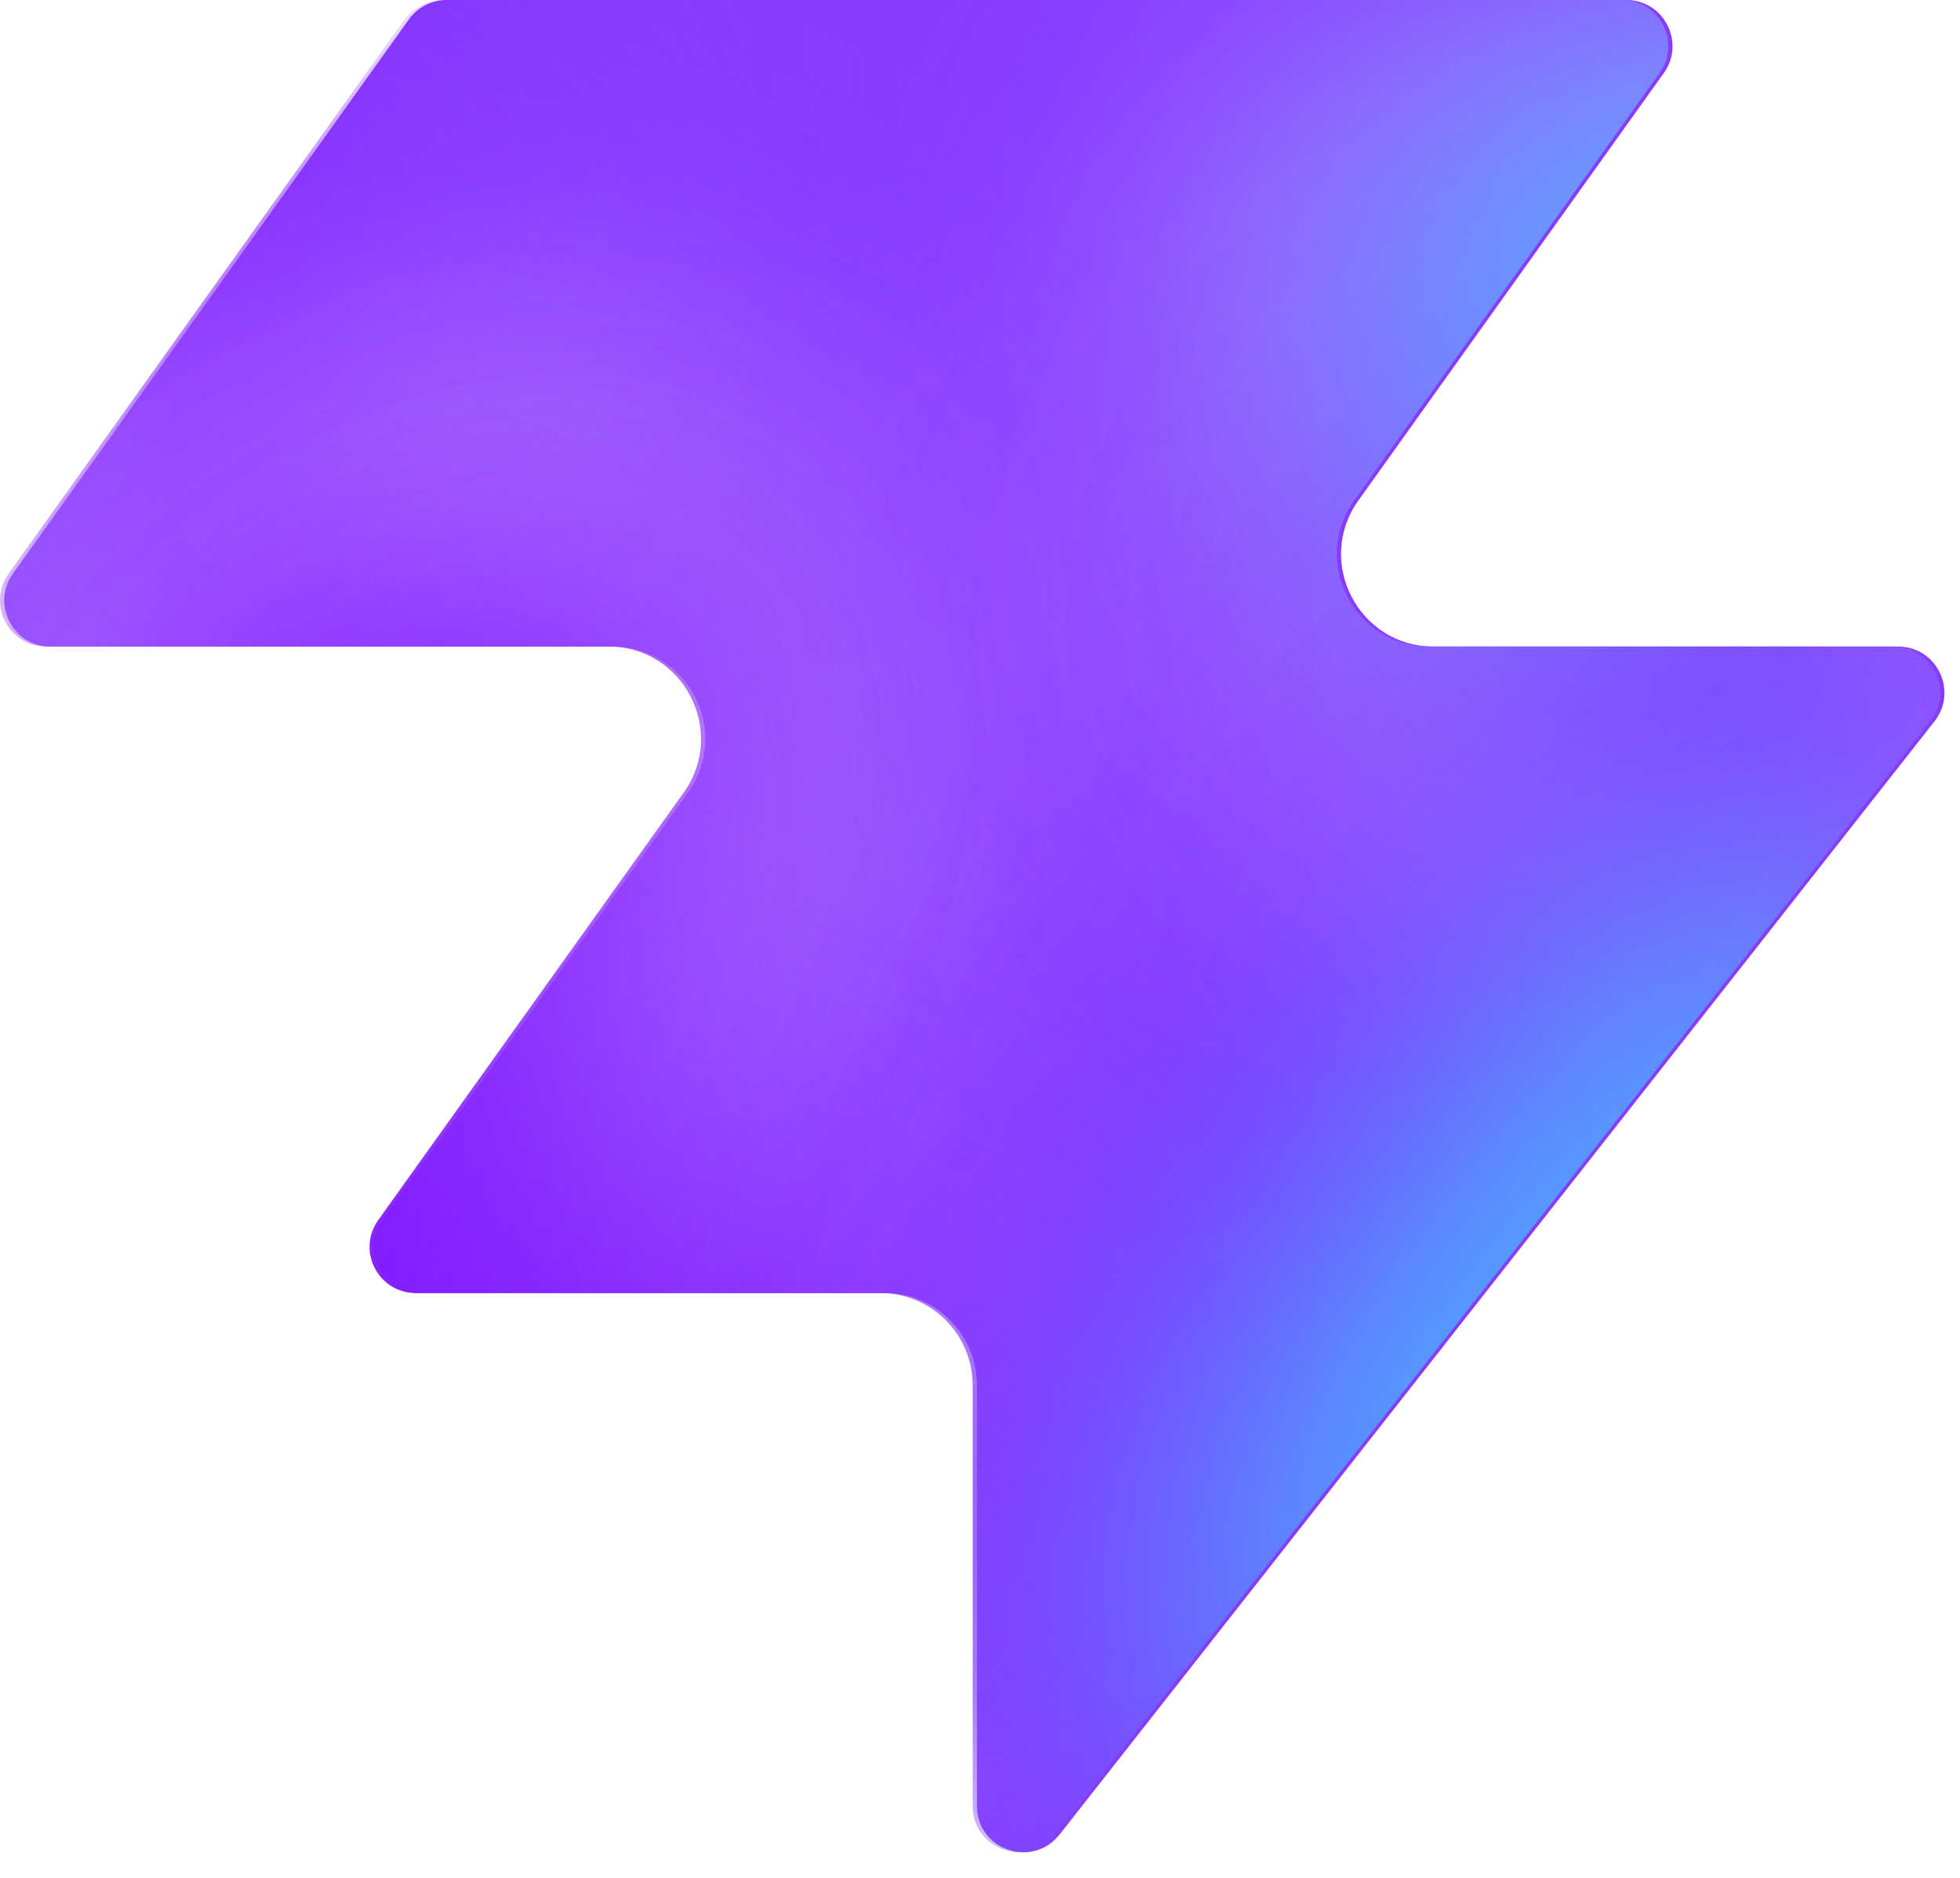
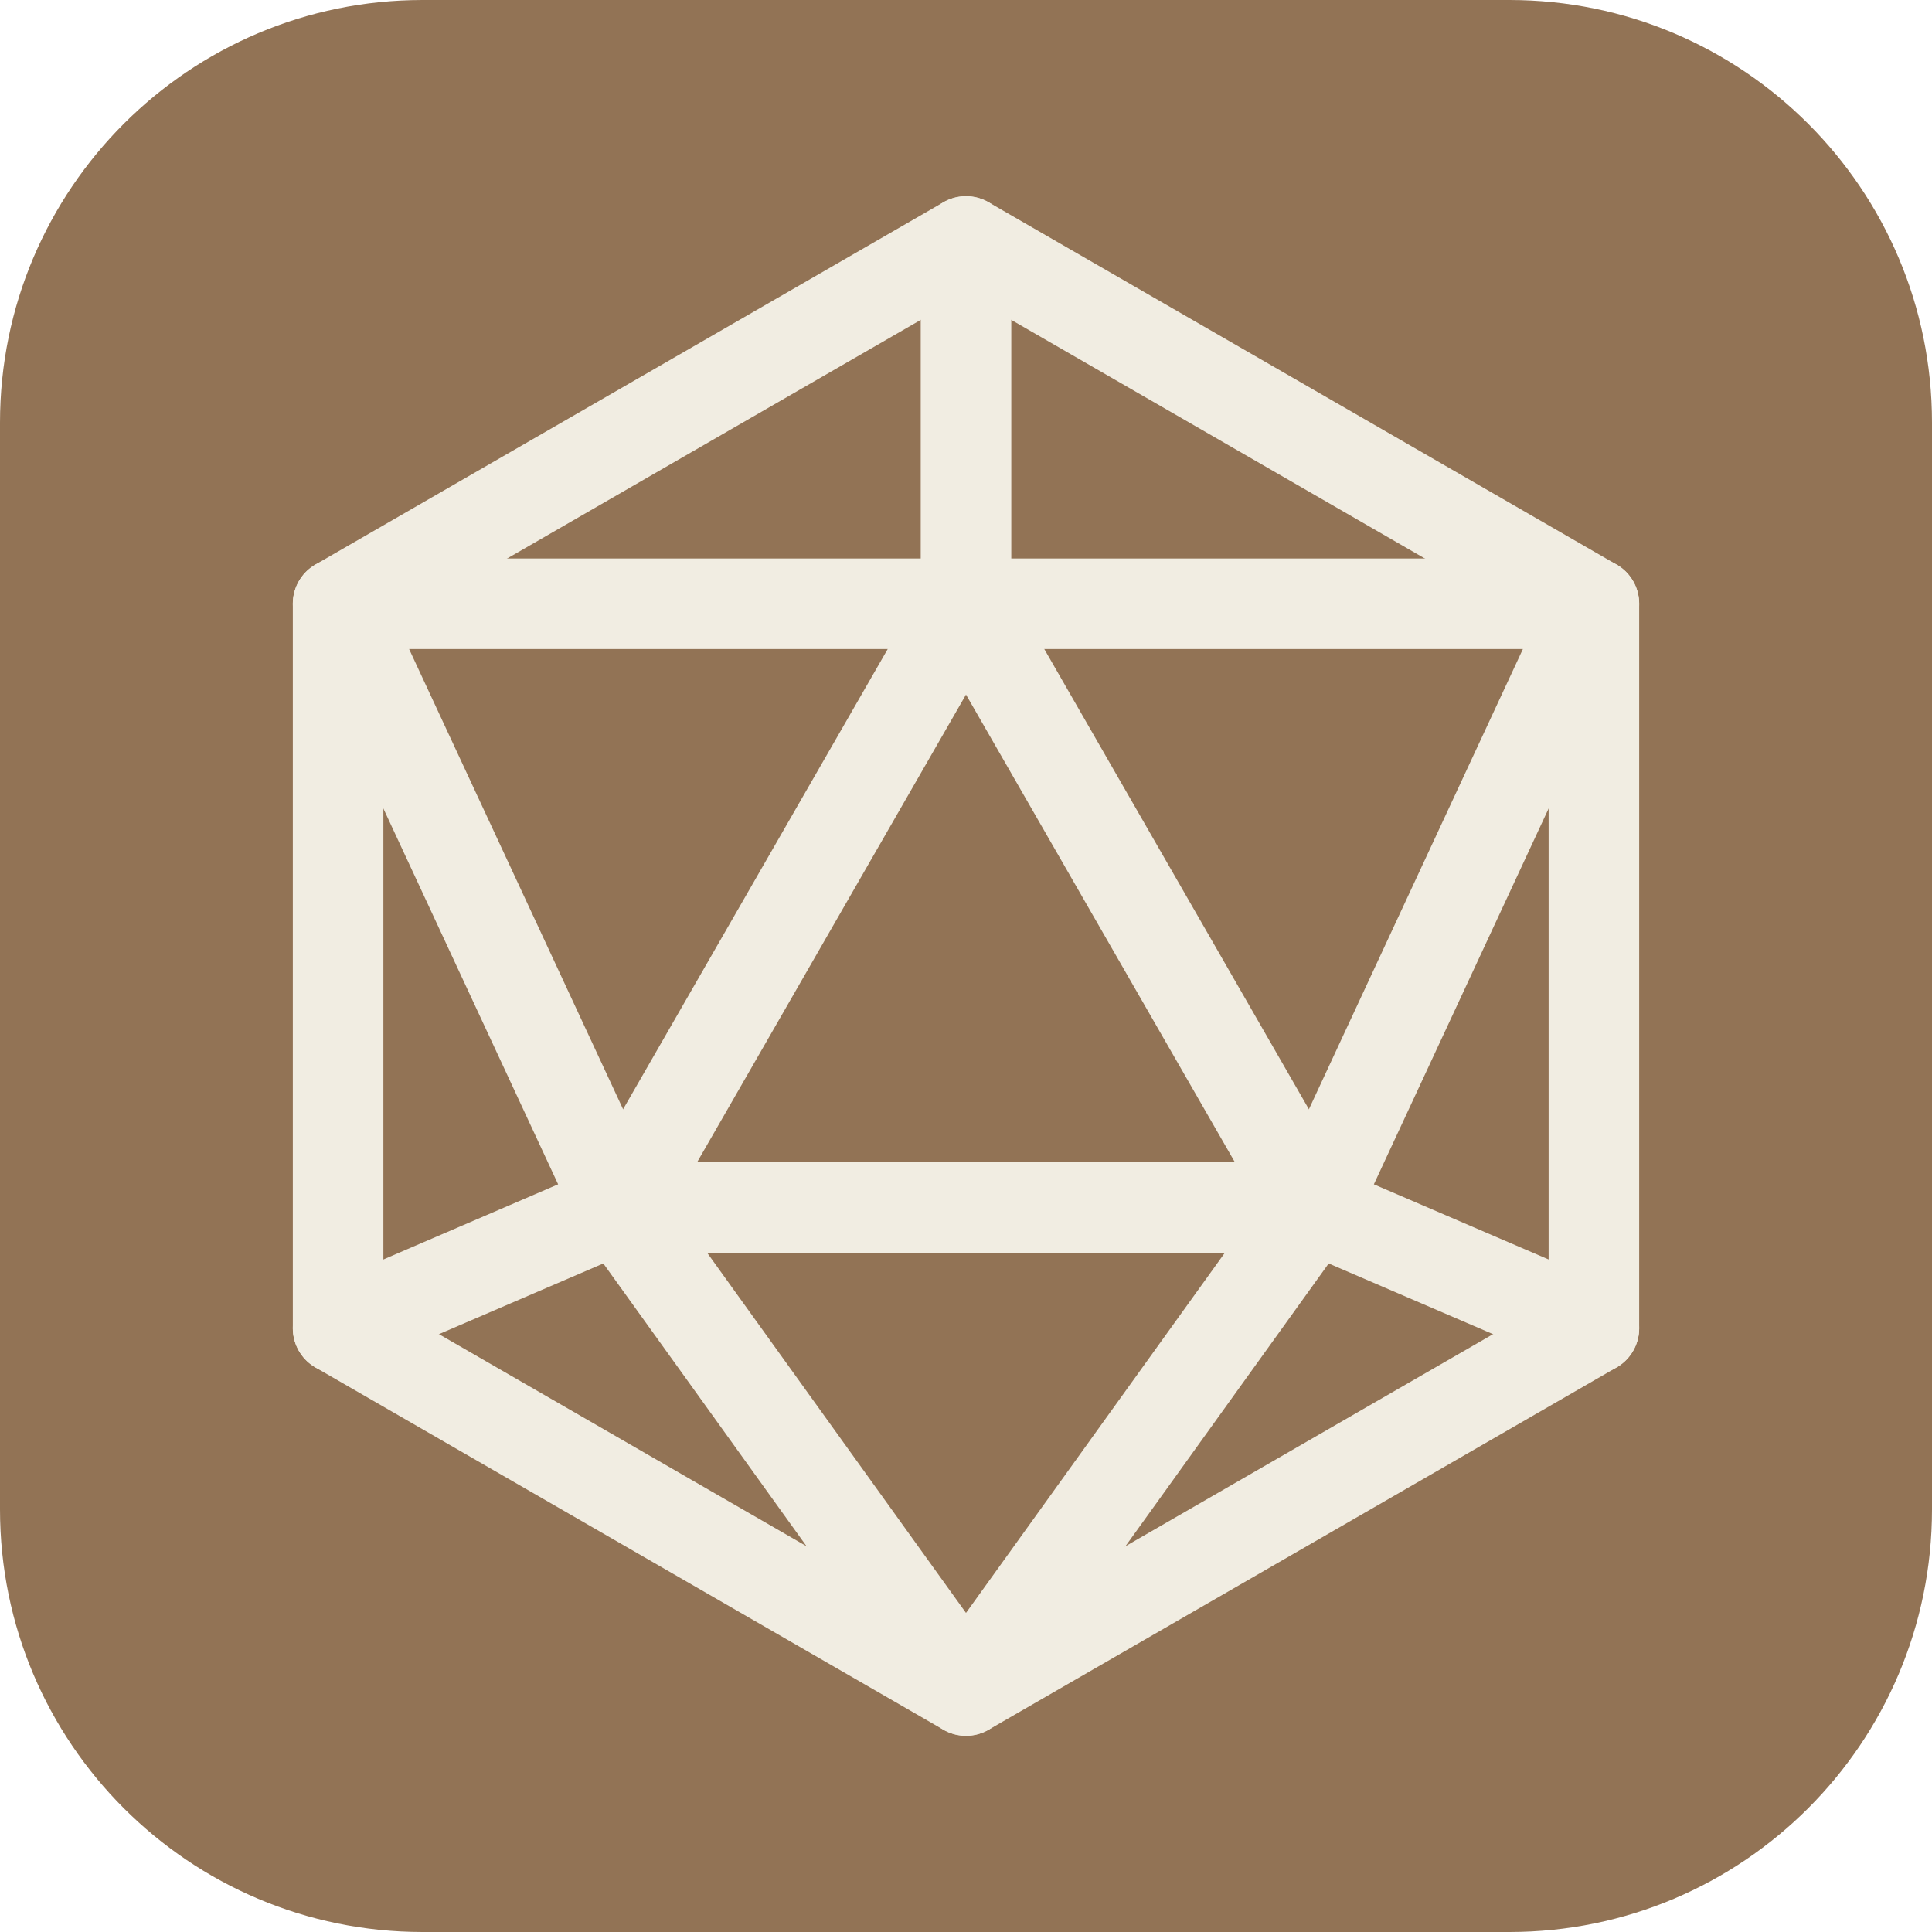
- <svg xmlns="http://www.w3.org/2000/svg" width="48" height="46" fill="none" viewBox="0 0 48 46">
-   <path fill="#863bff" d="M25.946 44.938c-.664.845-2.021.375-2.021-.698V33.937a2.26 2.26 0 0 0-2.262-2.262H10.287c-.92 0-1.456-1.04-.92-1.788l7.48-10.471c1.07-1.497 0-3.578-1.842-3.578H1.237c-.92 0-1.456-1.04-.92-1.788L10.013.474c.214-.297.556-.474.92-.474h28.894c.92 0 1.456 1.04.92 1.788l-7.48 10.471c-1.07 1.498 0 3.579 1.842 3.579h11.377c.943 0 1.473 1.088.89 1.83L25.947 44.94z" style="fill:#863bff;fill:color(display-p3 .525 .23 1);fill-opacity:1" />
-   <mask id="a" width="48" height="46" x="0" y="0" maskUnits="userSpaceOnUse" style="mask-type:alpha">
-     <path fill="#000" d="M25.842 44.938c-.664.844-2.021.375-2.021-.698V33.937a2.26 2.26 0 0 0-2.262-2.262H10.183c-.92 0-1.456-1.04-.92-1.788l7.48-10.471c1.07-1.498 0-3.579-1.842-3.579H1.133c-.92 0-1.456-1.04-.92-1.787L9.91.473c.214-.297.556-.474.92-.474h28.894c.92 0 1.456 1.04.92 1.788l-7.48 10.471c-1.07 1.498 0 3.578 1.842 3.578h11.377c.943 0 1.473 1.088.89 1.832L25.843 44.94z" style="fill:#000;fill-opacity:1" />
-   </mask>
-   <g mask="url(#a)">
-     <g filter="url(#b)">
-       <ellipse cx="5.508" cy="14.704" fill="#ede6ff" rx="5.508" ry="14.704" style="fill:#ede6ff;fill:color(display-p3 .927 .903 1);fill-opacity:1" transform="matrix(.00324 1 1 -.00324 -4.47 31.516)" />
-     </g>
-     <g filter="url(#c)">
-       <ellipse cx="10.399" cy="29.851" fill="#ede6ff" rx="10.399" ry="29.851" style="fill:#ede6ff;fill:color(display-p3 .927 .903 1);fill-opacity:1" transform="matrix(.00324 1 1 -.00324 -39.328 7.883)" />
-     </g>
-     <g filter="url(#d)">
-       <ellipse cx="5.508" cy="30.487" fill="#7e14ff" rx="5.508" ry="30.487" style="fill:#7e14ff;fill:color(display-p3 .492 .077 1);fill-opacity:1" transform="rotate(89.814 -25.913 -14.639)scale(1 -1)" />
-     </g>
-     <g filter="url(#e)">
-       <ellipse cx="5.508" cy="30.599" fill="#7e14ff" rx="5.508" ry="30.599" style="fill:#7e14ff;fill:color(display-p3 .492 .077 1);fill-opacity:1" transform="rotate(89.814 -32.644 -3.334)scale(1 -1)" />
-     </g>
-     <g filter="url(#f)">
-       <ellipse cx="5.508" cy="30.599" fill="#7e14ff" rx="5.508" ry="30.599" style="fill:#7e14ff;fill:color(display-p3 .492 .077 1);fill-opacity:1" transform="matrix(.00324 1 1 -.00324 -34.34 30.47)" />
-     </g>
-     <g filter="url(#g)">
-       <ellipse cx="14.072" cy="22.078" fill="#ede6ff" rx="14.072" ry="22.078" style="fill:#ede6ff;fill:color(display-p3 .927 .903 1);fill-opacity:1" transform="rotate(93.35 24.506 48.493)scale(-1 1)" />
-     </g>
-     <g filter="url(#h)">
-       <ellipse cx="3.47" cy="21.501" fill="#7e14ff" rx="3.47" ry="21.501" style="fill:#7e14ff;fill:color(display-p3 .492 .077 1);fill-opacity:1" transform="rotate(89.009 28.708 47.59)scale(-1 1)" />
-     </g>
-     <g filter="url(#i)">
-       <ellipse cx="3.47" cy="21.501" fill="#7e14ff" rx="3.47" ry="21.501" style="fill:#7e14ff;fill:color(display-p3 .492 .077 1);fill-opacity:1" transform="rotate(89.009 28.708 47.59)scale(-1 1)" />
-     </g>
-     <g filter="url(#j)">
-       <ellipse cx=".387" cy="8.972" fill="#7e14ff" rx="4.407" ry="29.108" style="fill:#7e14ff;fill:color(display-p3 .492 .077 1);fill-opacity:1" transform="rotate(39.51 .387 8.972)" />
-     </g>
-     <g filter="url(#k)">
-       <ellipse cx="47.523" cy="-6.092" fill="#7e14ff" rx="4.407" ry="29.108" style="fill:#7e14ff;fill:color(display-p3 .492 .077 1);fill-opacity:1" transform="rotate(37.892 47.523 -6.092)" />
-     </g>
-     <g filter="url(#l)">
-       <ellipse cx="41.412" cy="6.333" fill="#47bfff" rx="5.971" ry="9.665" style="fill:#47bfff;fill:color(display-p3 .28 .748 1);fill-opacity:1" transform="rotate(37.892 41.412 6.333)" />
-     </g>
-     <g filter="url(#m)">
-       <ellipse cx="-1.879" cy="38.332" fill="#7e14ff" rx="4.407" ry="29.108" style="fill:#7e14ff;fill:color(display-p3 .492 .077 1);fill-opacity:1" transform="rotate(37.892 -1.88 38.332)" />
-     </g>
-     <g filter="url(#n)">
-       <ellipse cx="-1.879" cy="38.332" fill="#7e14ff" rx="4.407" ry="29.108" style="fill:#7e14ff;fill:color(display-p3 .492 .077 1);fill-opacity:1" transform="rotate(37.892 -1.88 38.332)" />
-     </g>
-     <g filter="url(#o)">
-       <ellipse cx="35.651" cy="29.907" fill="#7e14ff" rx="4.407" ry="29.108" style="fill:#7e14ff;fill:color(display-p3 .492 .077 1);fill-opacity:1" transform="rotate(37.892 35.651 29.907)" />
-     </g>
-     <g filter="url(#p)">
-       <ellipse cx="38.418" cy="32.4" fill="#47bfff" rx="5.971" ry="15.297" style="fill:#47bfff;fill:color(display-p3 .28 .748 1);fill-opacity:1" transform="rotate(37.892 38.418 32.4)" />
-     </g>
+ <svg xmlns="http://www.w3.org/2000/svg" viewBox="0 0 64 64">
+   <rect width="64" height="64" rx="14" fill="#927355" />
+   <g fill="none" stroke="#F1EDE2" stroke-width="3" stroke-linejoin="round" stroke-linecap="round">
+     <polygon points="32,8 52.8,20 52.8,44 32,56 11.2,44 11.2,20" />
+     <polygon points="32,20 43.5,40 20.5,40" />
+     <path d="M32 8 32 20 M11.2 20 32 20 52.8 20 M11.2 20 20.5 40 11.2 44 M52.8 20 43.5 40 52.8 44 M20.5 40 32 56 43.5 40" />
  </g>
-   <defs>
-     <filter id="b" width="60.045" height="41.654" x="-19.77" y="16.149" color-interpolation-filters="sRGB" filterUnits="userSpaceOnUse">
-       <feFlood flood-opacity="0" result="BackgroundImageFix" />
-       <feBlend in="SourceGraphic" in2="BackgroundImageFix" result="shape" />
-       <feGaussianBlur result="effect1_foregroundBlur_2002_17158" stdDeviation="7.659" />
-     </filter>
-     <filter id="c" width="90.34" height="51.437" x="-54.613" y="-7.533" color-interpolation-filters="sRGB" filterUnits="userSpaceOnUse">
-       <feFlood flood-opacity="0" result="BackgroundImageFix" />
-       <feBlend in="SourceGraphic" in2="BackgroundImageFix" result="shape" />
-       <feGaussianBlur result="effect1_foregroundBlur_2002_17158" stdDeviation="7.659" />
-     </filter>
-     <filter id="d" width="79.355" height="29.4" x="-49.64" y="2.03" color-interpolation-filters="sRGB" filterUnits="userSpaceOnUse">
-       <feFlood flood-opacity="0" result="BackgroundImageFix" />
-       <feBlend in="SourceGraphic" in2="BackgroundImageFix" result="shape" />
-       <feGaussianBlur result="effect1_foregroundBlur_2002_17158" stdDeviation="4.596" />
-     </filter>
-     <filter id="e" width="79.579" height="29.4" x="-45.045" y="20.029" color-interpolation-filters="sRGB" filterUnits="userSpaceOnUse">
-       <feFlood flood-opacity="0" result="BackgroundImageFix" />
-       <feBlend in="SourceGraphic" in2="BackgroundImageFix" result="shape" />
-       <feGaussianBlur result="effect1_foregroundBlur_2002_17158" stdDeviation="4.596" />
-     </filter>
-     <filter id="f" width="79.579" height="29.4" x="-43.513" y="21.178" color-interpolation-filters="sRGB" filterUnits="userSpaceOnUse">
-       <feFlood flood-opacity="0" result="BackgroundImageFix" />
-       <feBlend in="SourceGraphic" in2="BackgroundImageFix" result="shape" />
-       <feGaussianBlur result="effect1_foregroundBlur_2002_17158" stdDeviation="4.596" />
-     </filter>
-     <filter id="g" width="74.749" height="58.852" x="15.756" y="-17.901" color-interpolation-filters="sRGB" filterUnits="userSpaceOnUse">
-       <feFlood flood-opacity="0" result="BackgroundImageFix" />
-       <feBlend in="SourceGraphic" in2="BackgroundImageFix" result="shape" />
-       <feGaussianBlur result="effect1_foregroundBlur_2002_17158" stdDeviation="7.659" />
-     </filter>
-     <filter id="h" width="61.377" height="25.362" x="23.548" y="2.284" color-interpolation-filters="sRGB" filterUnits="userSpaceOnUse">
-       <feFlood flood-opacity="0" result="BackgroundImageFix" />
-       <feBlend in="SourceGraphic" in2="BackgroundImageFix" result="shape" />
-       <feGaussianBlur result="effect1_foregroundBlur_2002_17158" stdDeviation="4.596" />
-     </filter>
-     <filter id="i" width="61.377" height="25.362" x="23.548" y="2.284" color-interpolation-filters="sRGB" filterUnits="userSpaceOnUse">
-       <feFlood flood-opacity="0" result="BackgroundImageFix" />
-       <feBlend in="SourceGraphic" in2="BackgroundImageFix" result="shape" />
-       <feGaussianBlur result="effect1_foregroundBlur_2002_17158" stdDeviation="4.596" />
-     </filter>
-     <filter id="j" width="56.045" height="63.649" x="-27.636" y="-22.853" color-interpolation-filters="sRGB" filterUnits="userSpaceOnUse">
-       <feFlood flood-opacity="0" result="BackgroundImageFix" />
-       <feBlend in="SourceGraphic" in2="BackgroundImageFix" result="shape" />
-       <feGaussianBlur result="effect1_foregroundBlur_2002_17158" stdDeviation="4.596" />
-     </filter>
-     <filter id="k" width="54.814" height="64.646" x="20.116" y="-38.415" color-interpolation-filters="sRGB" filterUnits="userSpaceOnUse">
-       <feFlood flood-opacity="0" result="BackgroundImageFix" />
-       <feBlend in="SourceGraphic" in2="BackgroundImageFix" result="shape" />
-       <feGaussianBlur result="effect1_foregroundBlur_2002_17158" stdDeviation="4.596" />
-     </filter>
-     <filter id="l" width="33.541" height="35.313" x="24.641" y="-11.323" color-interpolation-filters="sRGB" filterUnits="userSpaceOnUse">
-       <feFlood flood-opacity="0" result="BackgroundImageFix" />
-       <feBlend in="SourceGraphic" in2="BackgroundImageFix" result="shape" />
-       <feGaussianBlur result="effect1_foregroundBlur_2002_17158" stdDeviation="4.596" />
-     </filter>
-     <filter id="m" width="54.814" height="64.646" x="-29.286" y="6.009" color-interpolation-filters="sRGB" filterUnits="userSpaceOnUse">
-       <feFlood flood-opacity="0" result="BackgroundImageFix" />
-       <feBlend in="SourceGraphic" in2="BackgroundImageFix" result="shape" />
-       <feGaussianBlur result="effect1_foregroundBlur_2002_17158" stdDeviation="4.596" />
-     </filter>
-     <filter id="n" width="54.814" height="64.646" x="-29.286" y="6.009" color-interpolation-filters="sRGB" filterUnits="userSpaceOnUse">
-       <feFlood flood-opacity="0" result="BackgroundImageFix" />
-       <feBlend in="SourceGraphic" in2="BackgroundImageFix" result="shape" />
-       <feGaussianBlur result="effect1_foregroundBlur_2002_17158" stdDeviation="4.596" />
-     </filter>
-     <filter id="o" width="54.814" height="64.646" x="8.244" y="-2.416" color-interpolation-filters="sRGB" filterUnits="userSpaceOnUse">
-       <feFlood flood-opacity="0" result="BackgroundImageFix" />
-       <feBlend in="SourceGraphic" in2="BackgroundImageFix" result="shape" />
-       <feGaussianBlur result="effect1_foregroundBlur_2002_17158" stdDeviation="4.596" />
-     </filter>
-     <filter id="p" width="39.409" height="43.623" x="18.713" y="10.588" color-interpolation-filters="sRGB" filterUnits="userSpaceOnUse">
-       <feFlood flood-opacity="0" result="BackgroundImageFix" />
-       <feBlend in="SourceGraphic" in2="BackgroundImageFix" result="shape" />
-       <feGaussianBlur result="effect1_foregroundBlur_2002_17158" stdDeviation="4.596" />
-     </filter>
-   </defs>
</svg>
